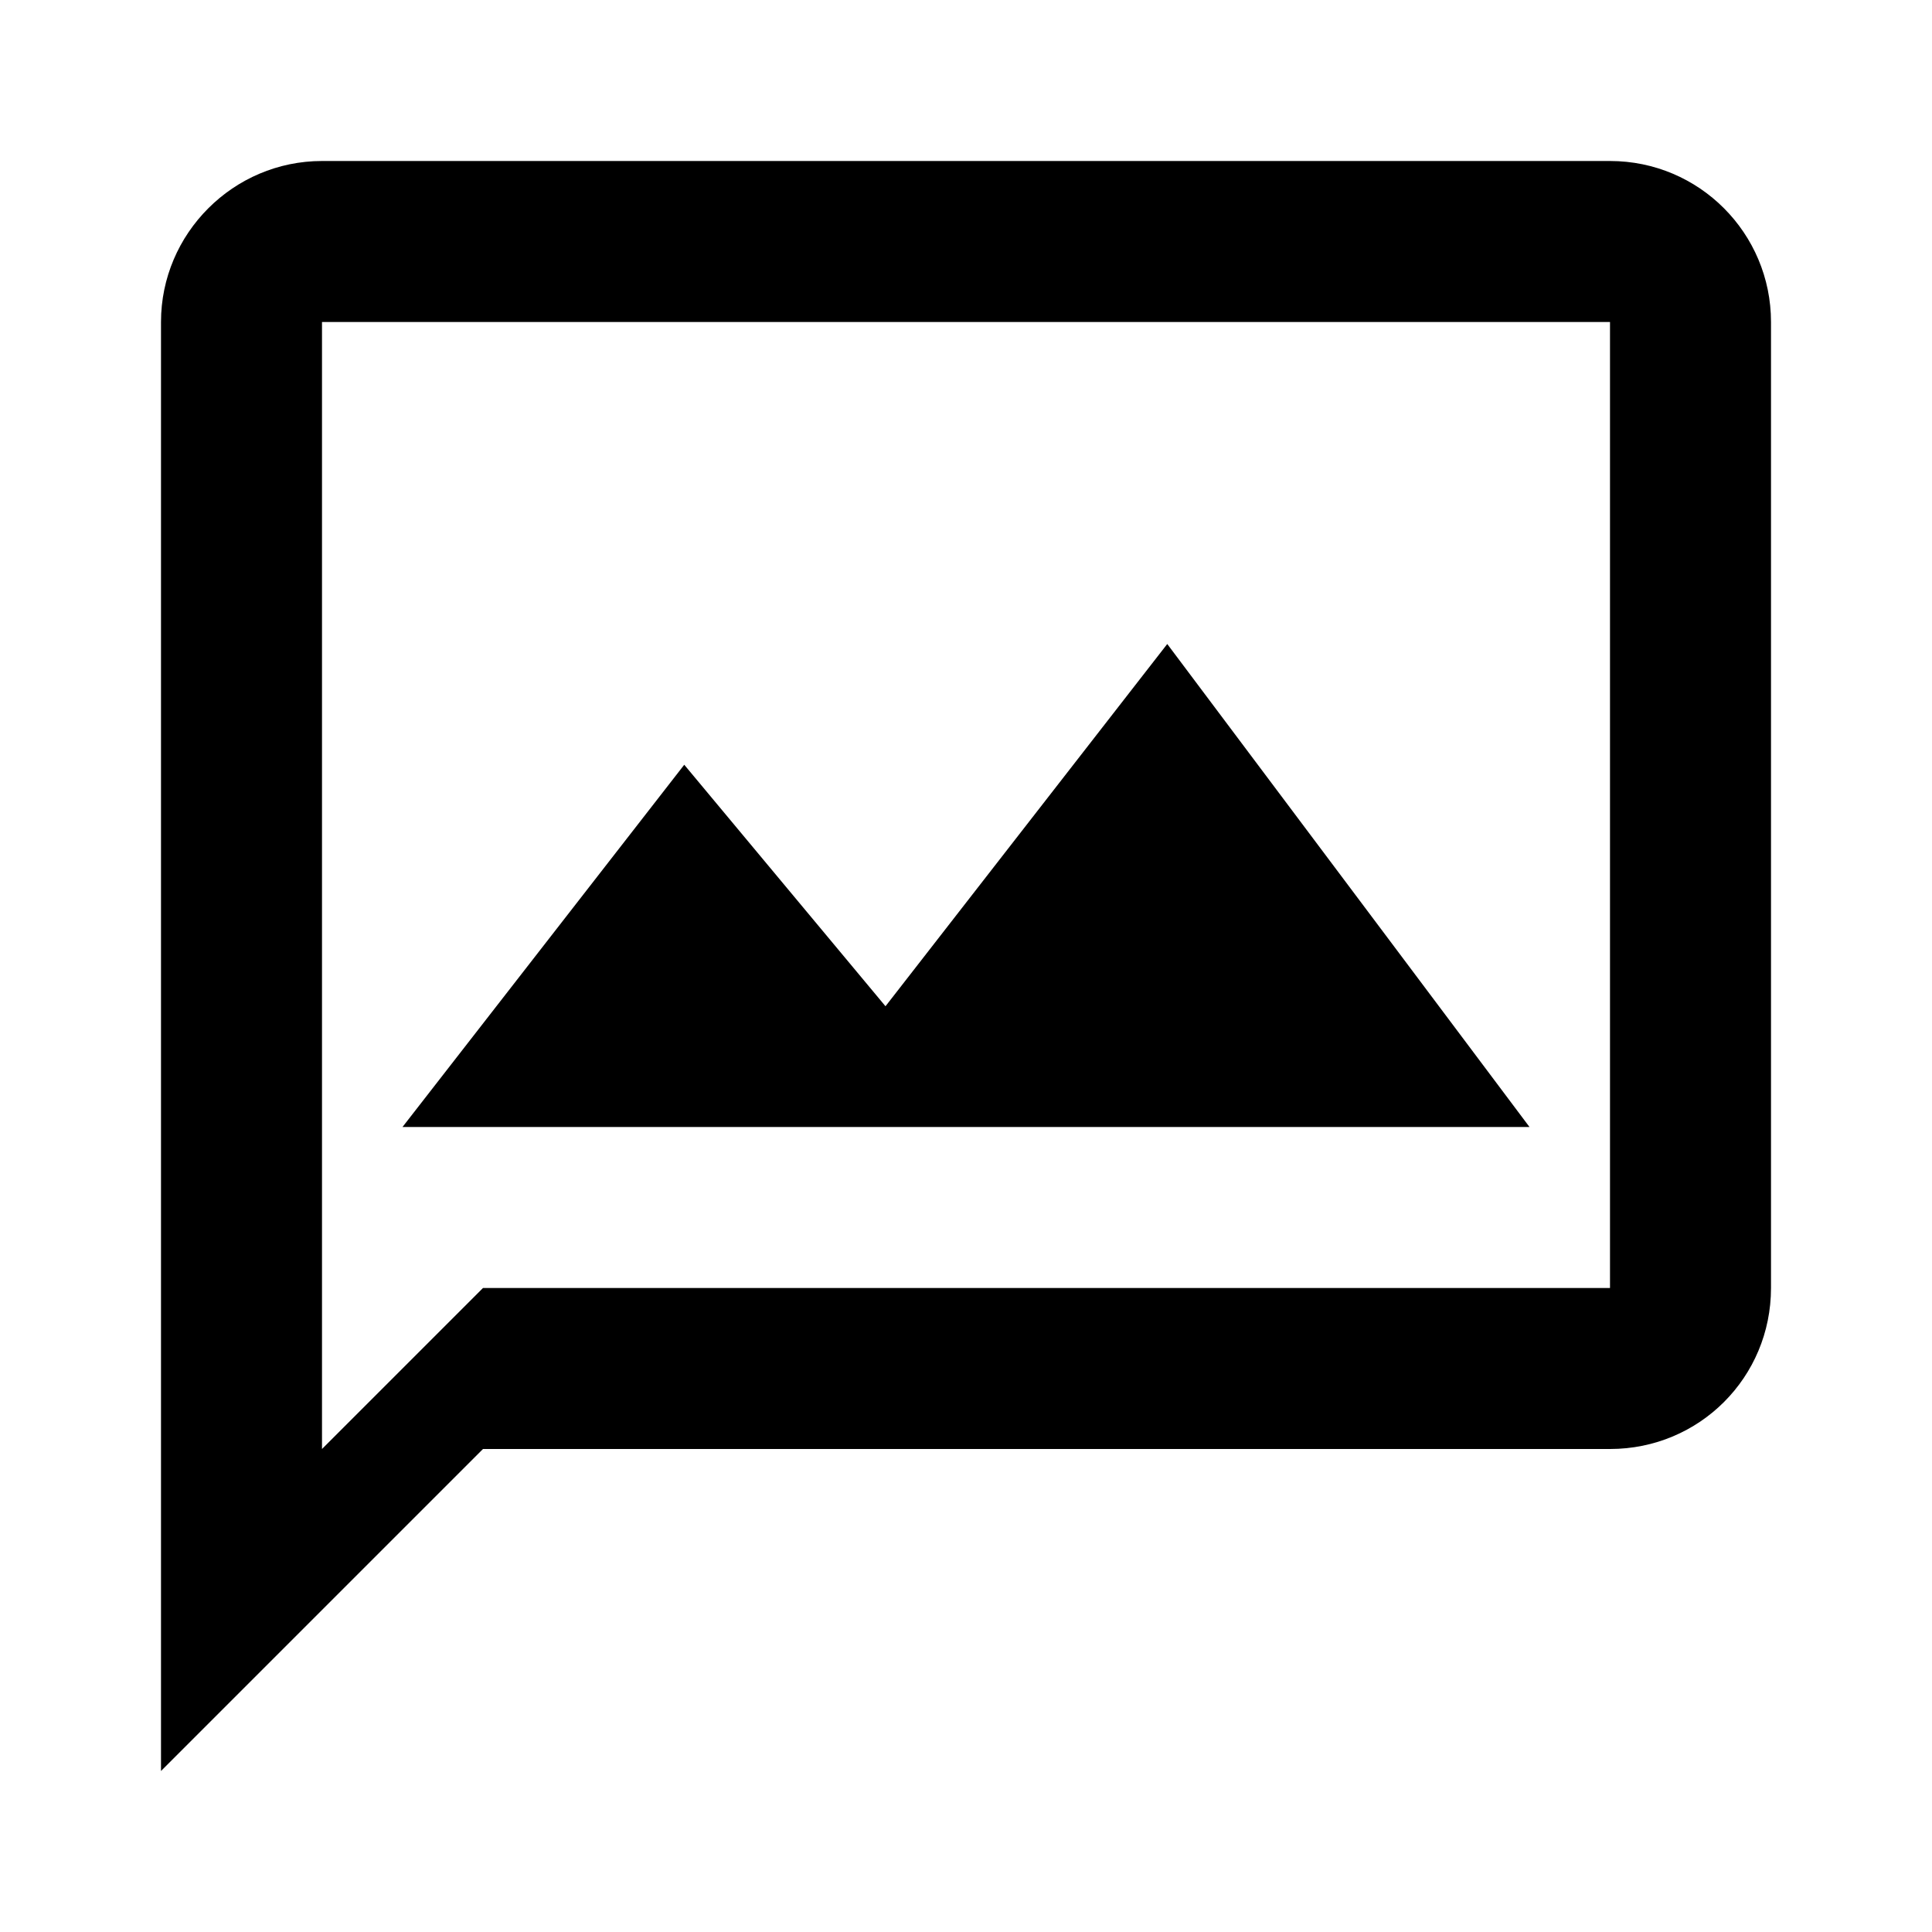
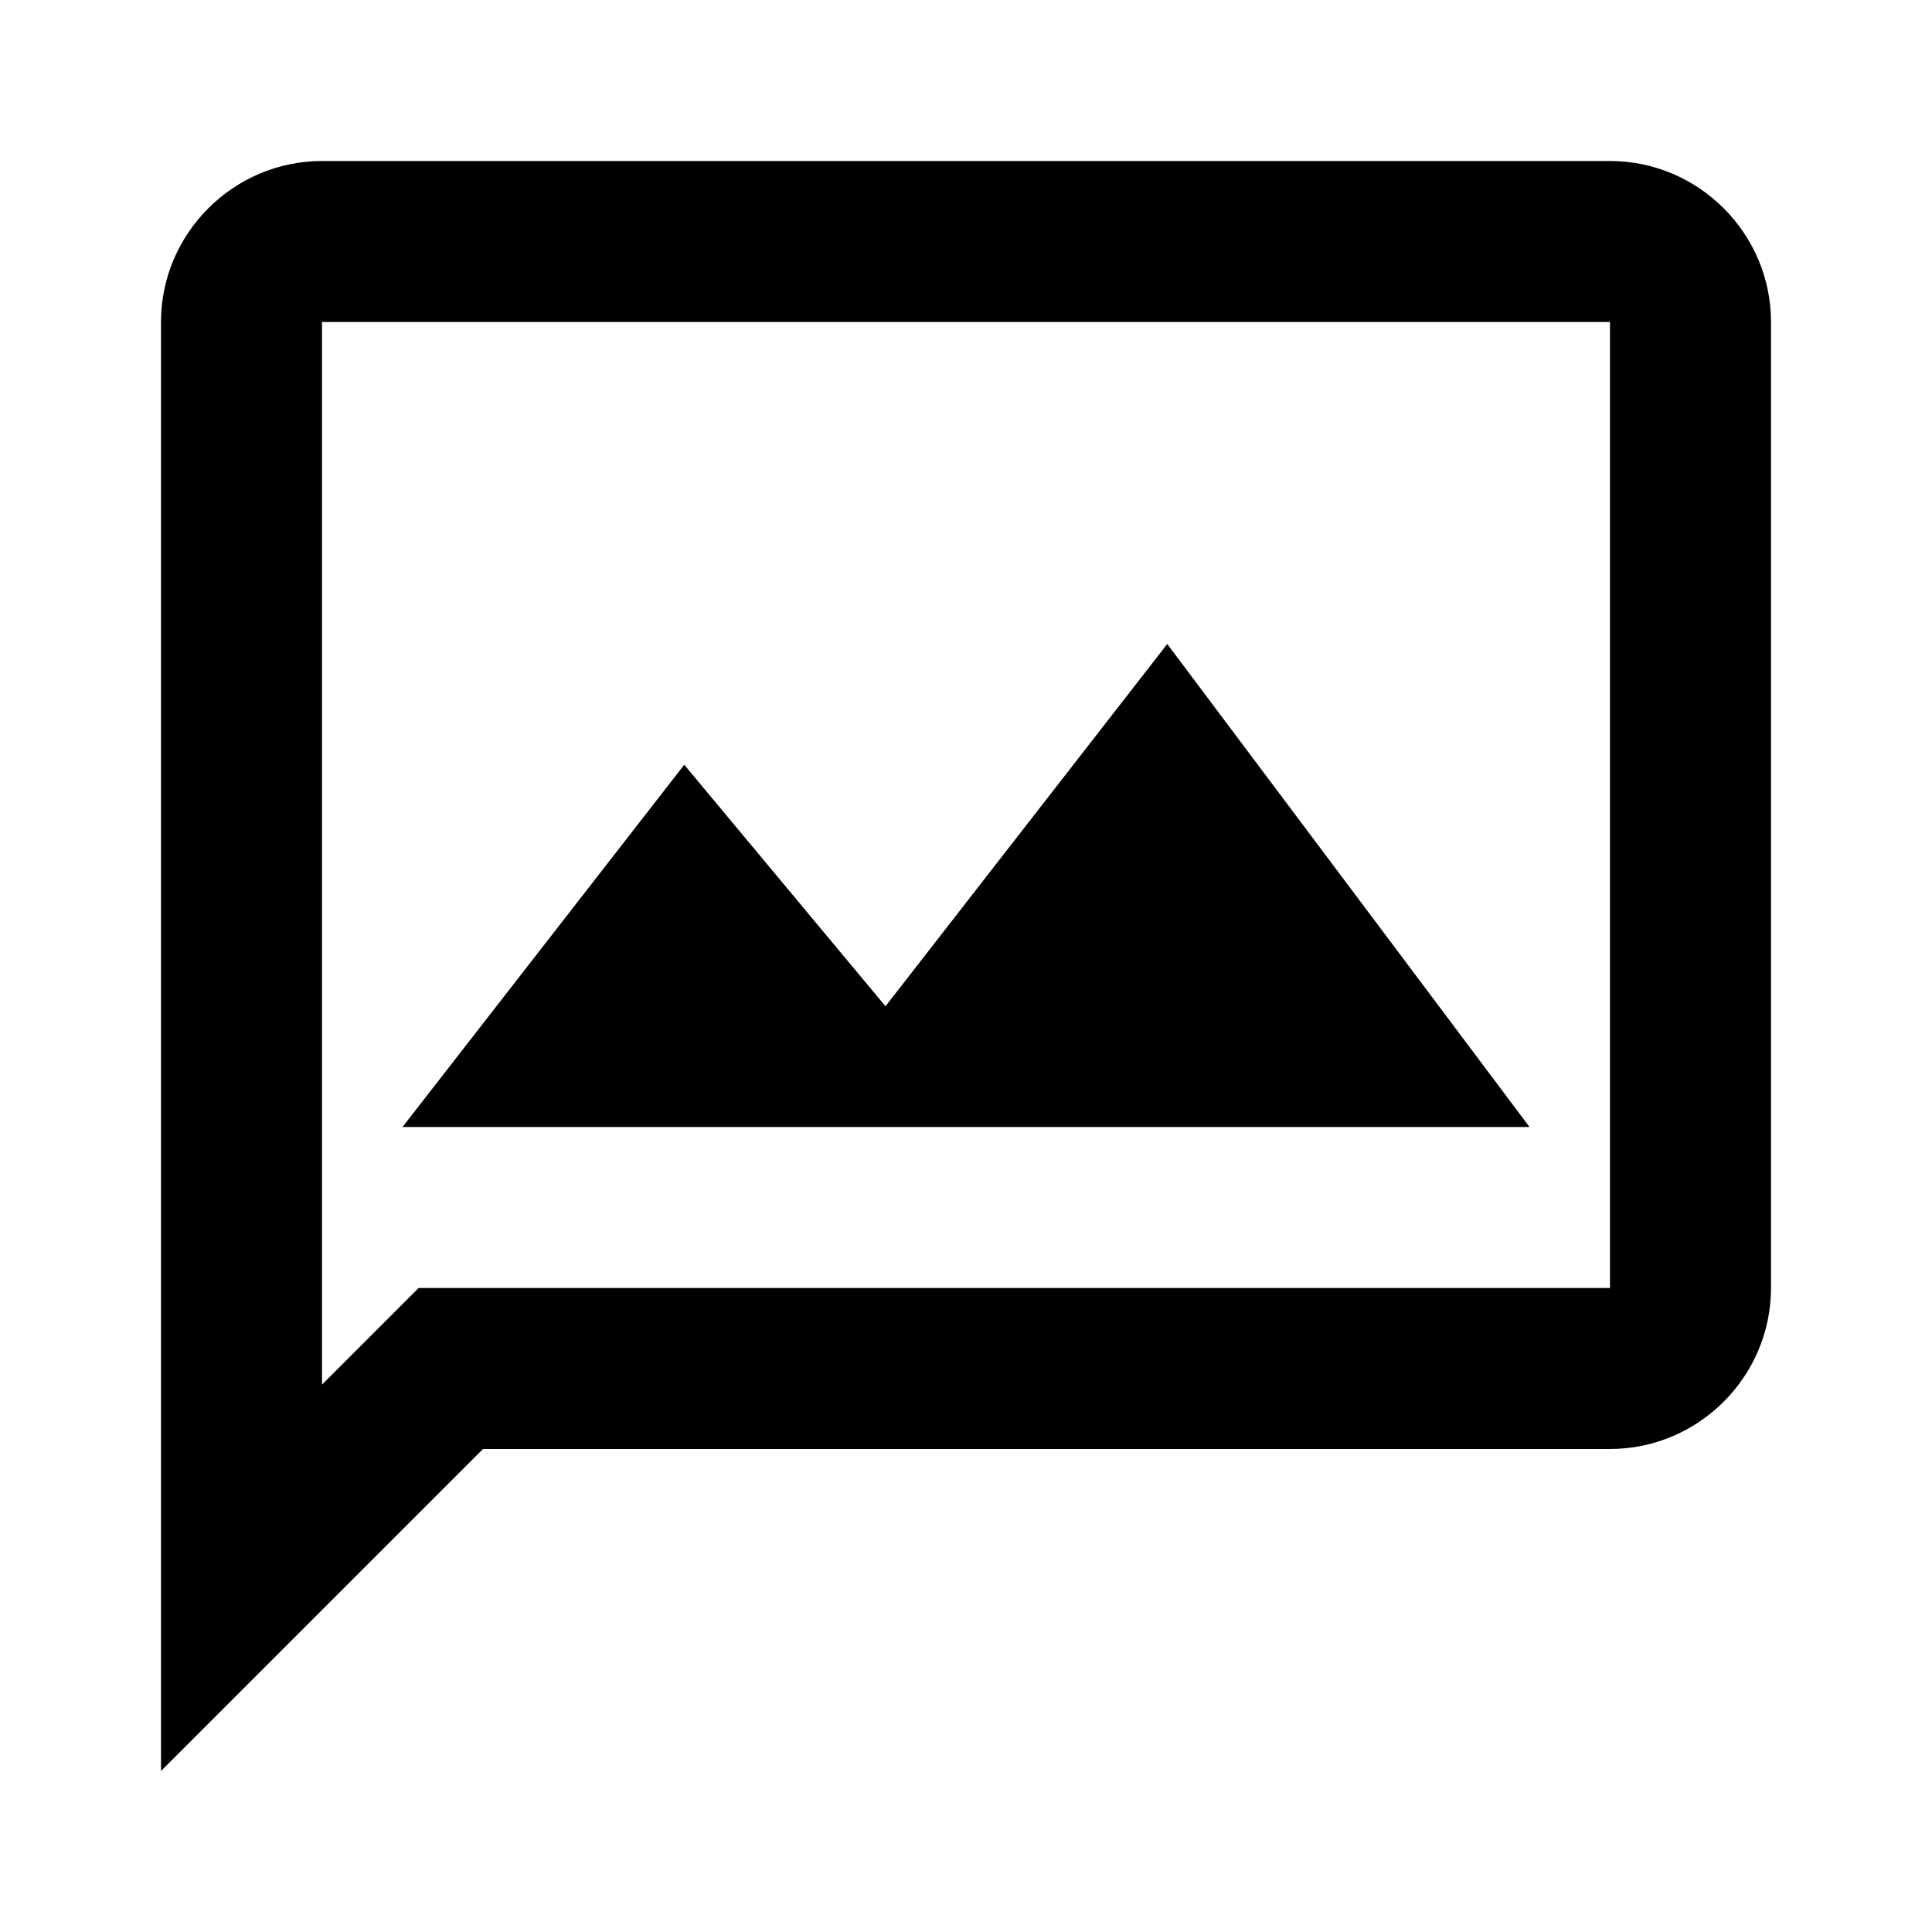
<svg xmlns="http://www.w3.org/2000/svg" width="24" height="24">
-   <path d="M20 2H4C2.9 2 2 2.9 2 4V22L6 18H20C21.11 18 22 17.11 22 16V4C22 2.9 21.11 2 20 2M20 16H6L4 18V4H20M5 14L8.5 9.5L11 12.5L14.5 8L19 14" />
+   <path d="M20 2H4C2.9 2 2 2.9 2 4V22L6 18H20C21.1 18 22 17.1 22 16V4C22 2.9 21.1 2 20 2M20 16H5.2L4 17.2V4H20V16M5 14L8.5 9.5L11 12.5L14.5 8L19 14" />
</svg>
